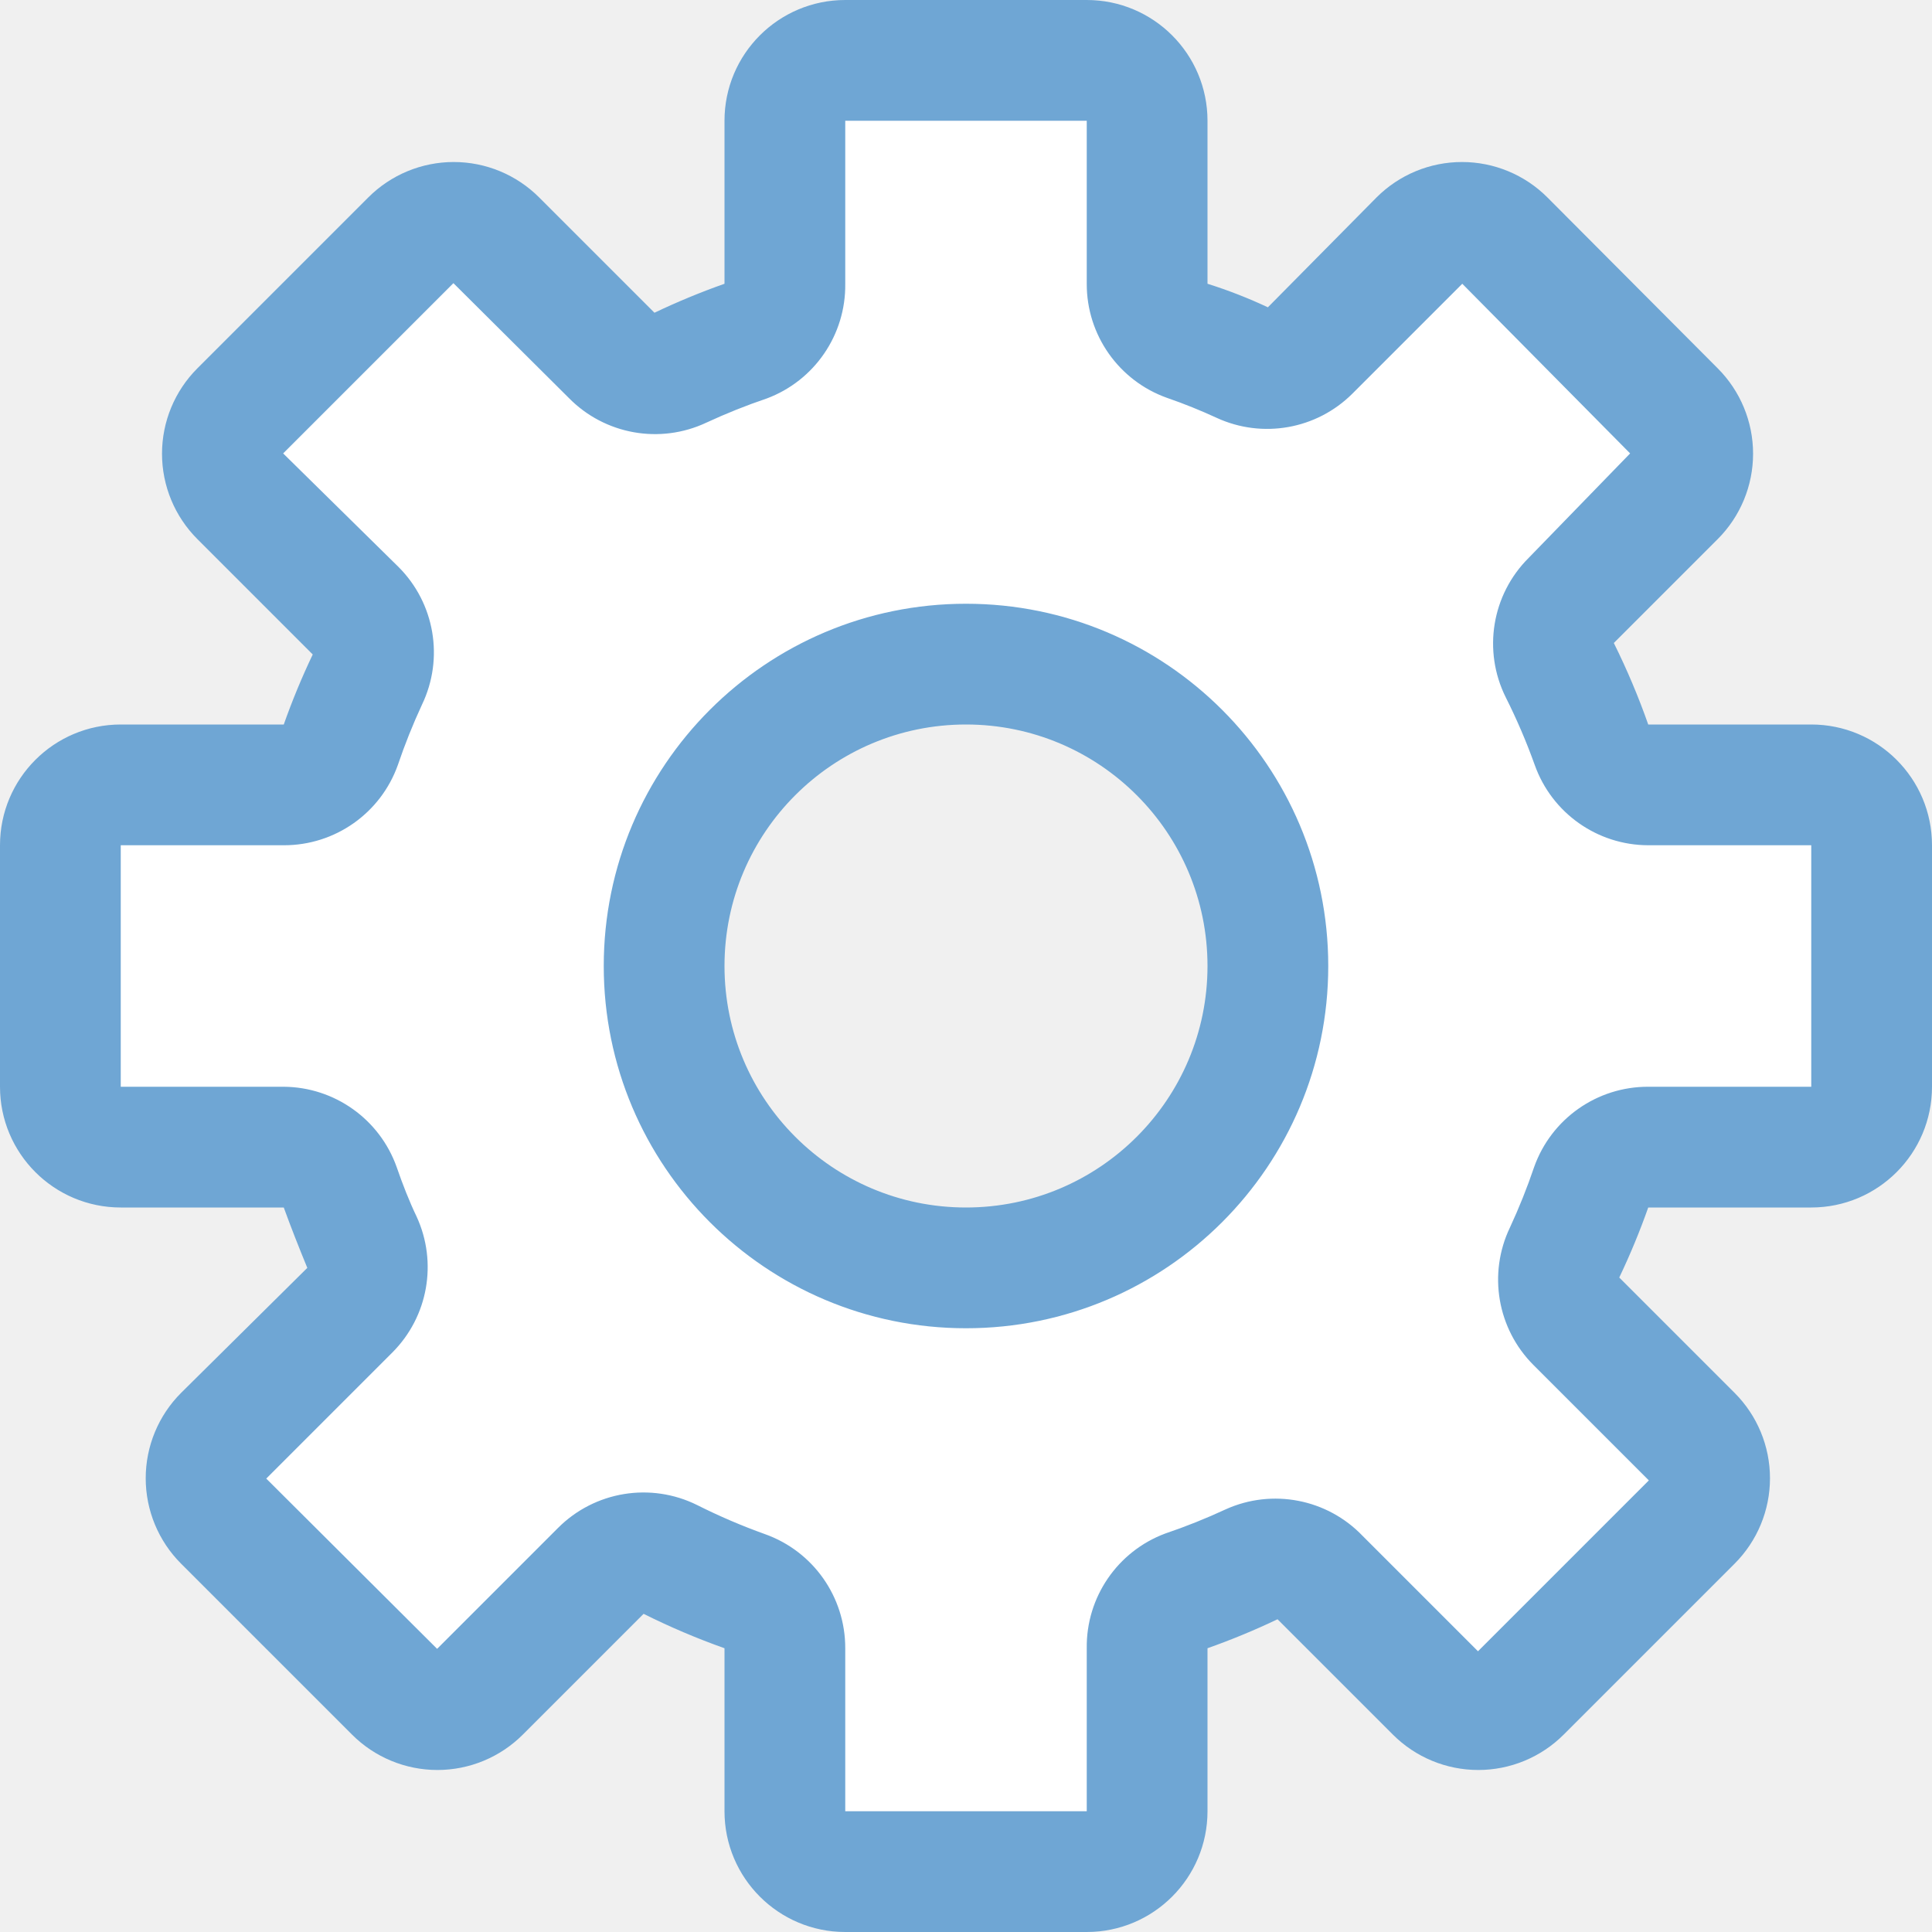
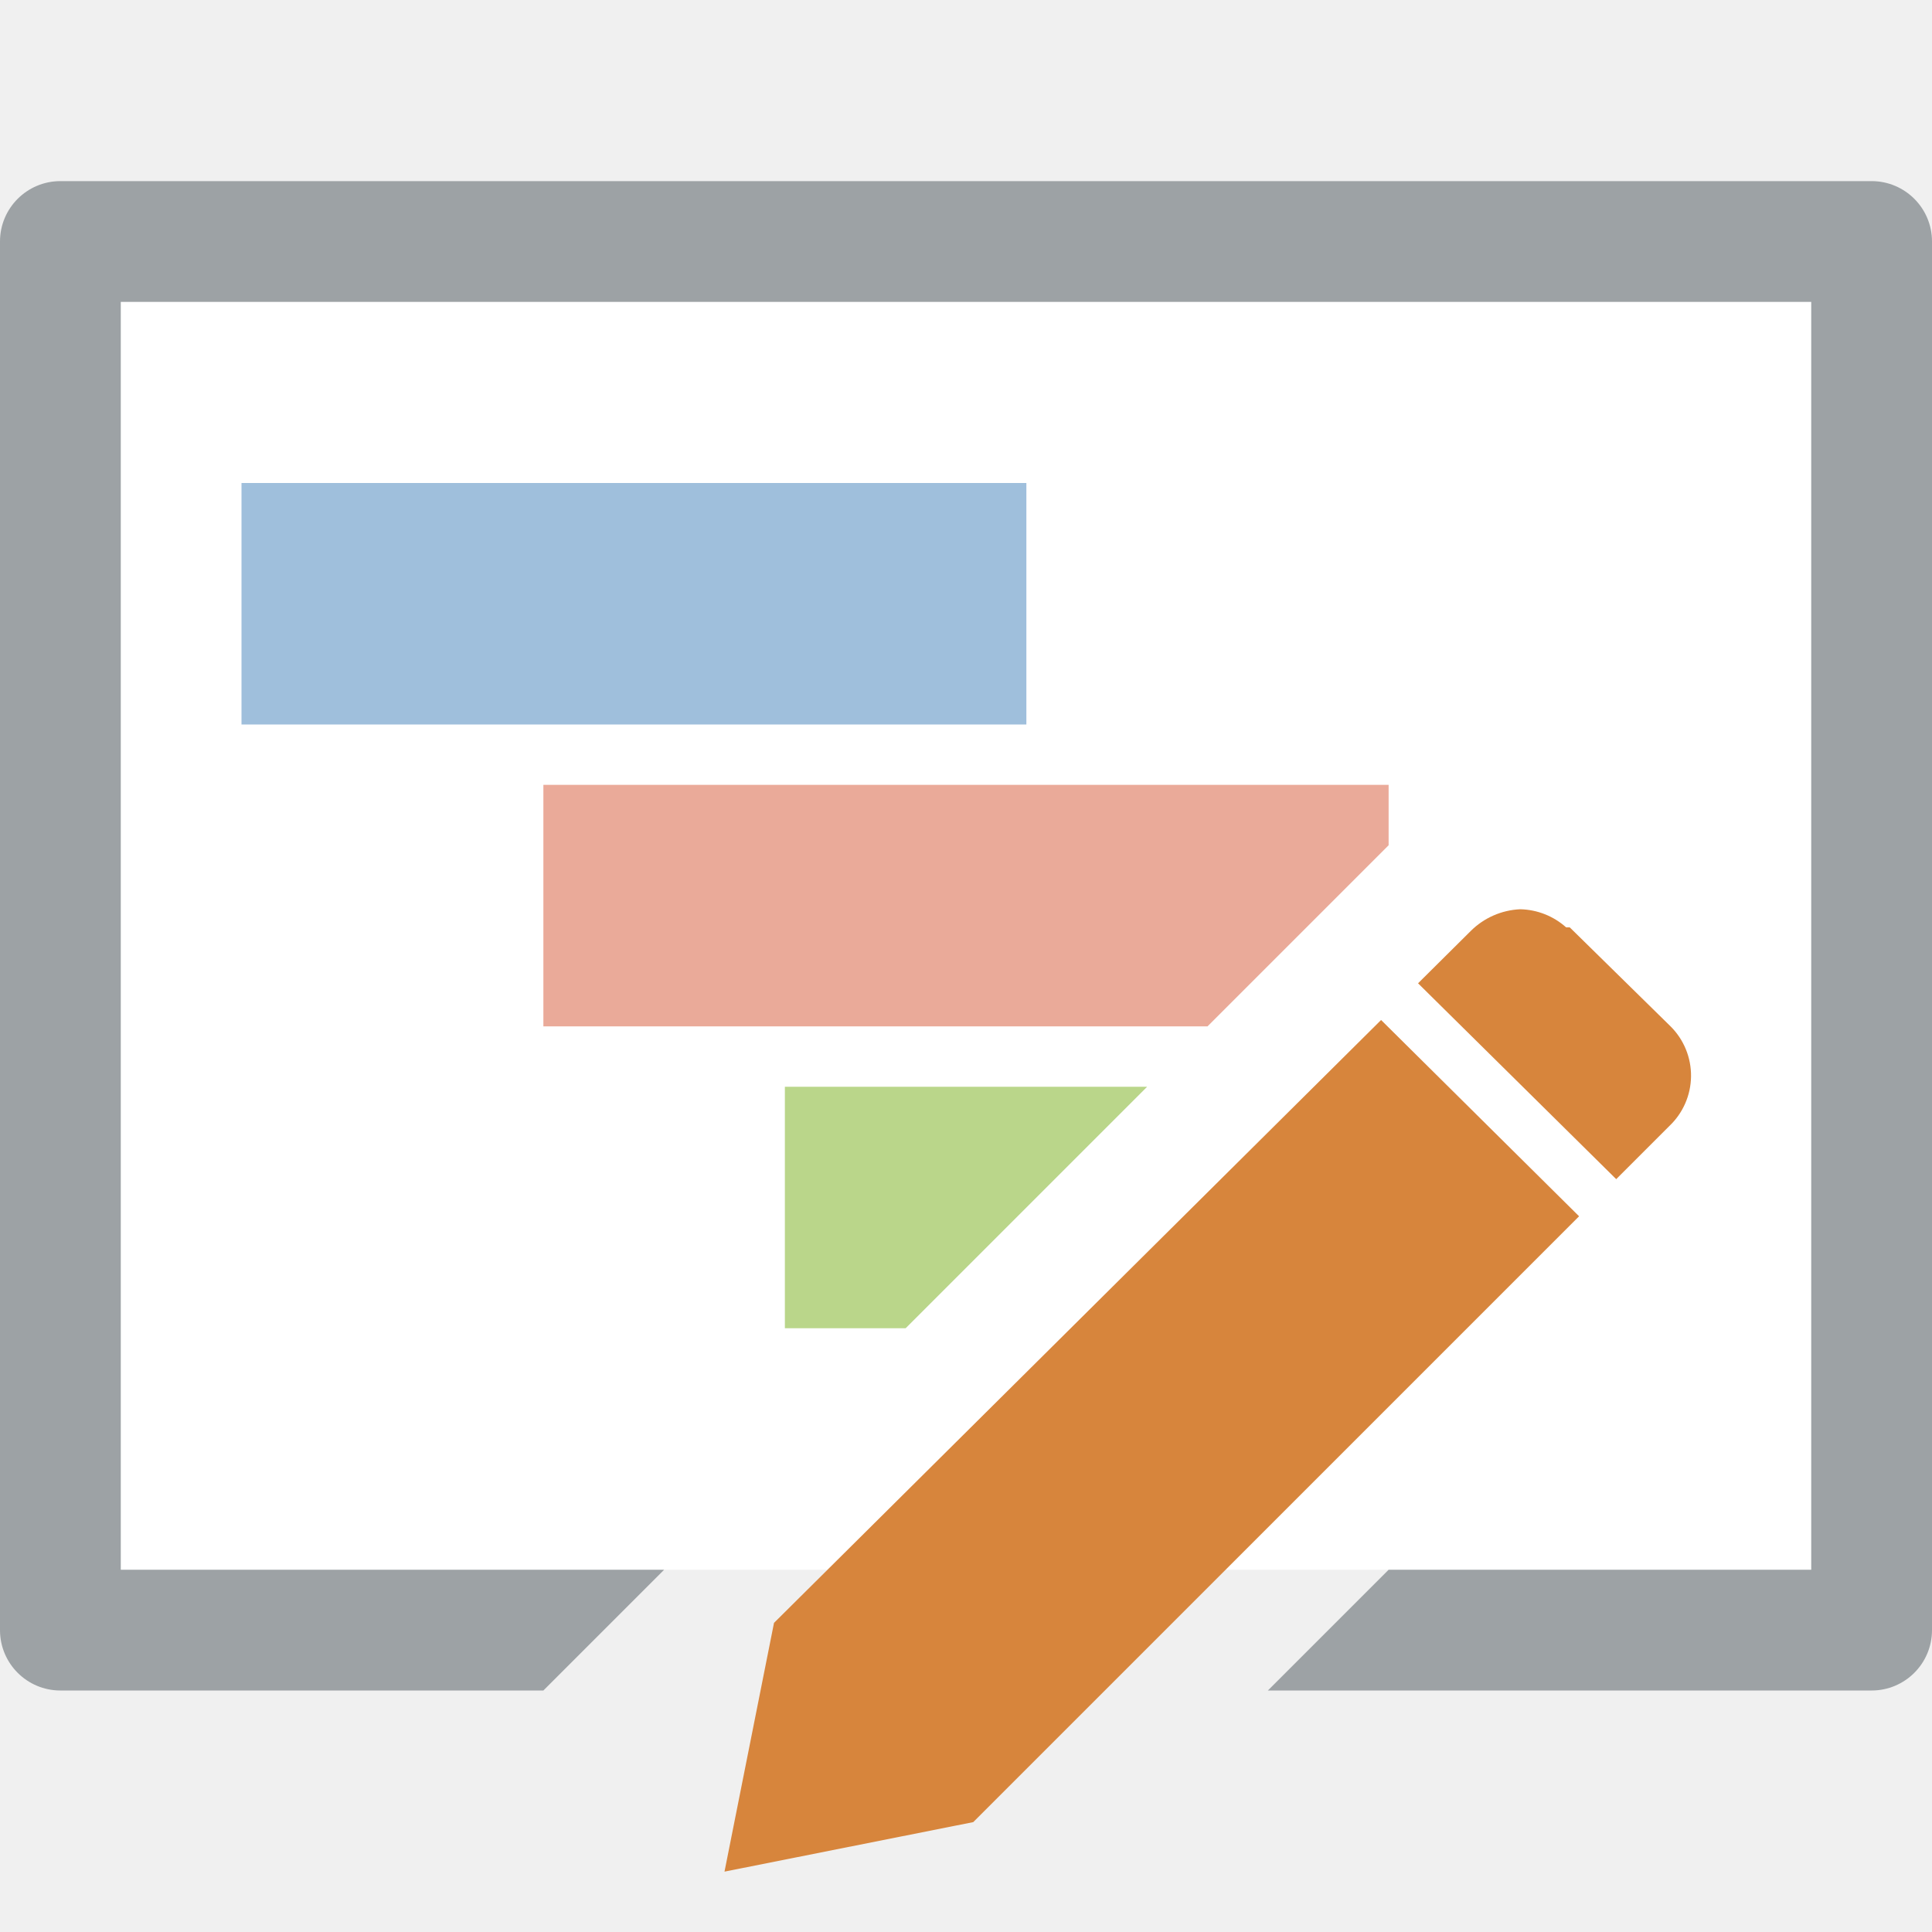
<svg xmlns="http://www.w3.org/2000/svg" id="Layer_1" data-name="Layer 1" viewBox="0 0 32 32">
-   <path d="M30,13H26.95c-0.16-.45-1.11-2.16-1.32-2.58L27.3,8.75c0.76-.76,1-1.37.19-2.13L24.75,3.88c-0.76-.76-1.11-0.14-1.87.61L21.12,6.25c-0.31-.14-1.8-1.08-2.12-1.2V2c0-.5,0-1-1.06-1H14.06A0.88,0.88,0,0,0,13,2V5.05c-0.39.14-1.93,1.07-2.29,1.24l-2.21-2C7.75,3.57,8,3.37,6.83,3.92L4.09,6.66a1.39,1.39,0,0,0,.22,2.16l1.85,1.85C6,11,5.19,12.61,5.05,13H2a0.84,0.84,0,0,0-1,1v4c0,0.9,1.26,1,1,1H5c0.11,0.32.94,1.69,1.08,2l-2,2c-0.76.76-1.05,1.56-.3,2.32L6.5,28.08c0.76,0.76,1.18.48,1.94-.27l1.93-1.93c0.42,0.21,2.14,1,2.58,1.21L13,30c0.13,0.25-.07,1,1,1h4a1,1,0,0,0,1-1V27c0.39-.14,1.71-1.08,2.08-1.25l1.85,1.85a1.49,1.49,0,0,0,2.34.14L28,25c0.76-.76.23-0.94-0.53-1.69l-1.85-1.85c0.17-.37,1.19-2.07,1.32-2.46H30a0.92,0.92,0,0,0,1-1.06V14.06A0.92,0.92,0,0,0,30,13ZM16,20.88A4.59,4.59,0,0,1,11.13,16,4.82,4.82,0,0,1,16,11.13,5,5,0,0,1,20.88,16,4.78,4.78,0,0,1,16,20.88Z" fill="#fff" />
-   <path d="M18,2V4.7a2,2,0,0,0,1.33,1.89c0.29,0.1.56,0.21,0.82,0.33a2,2,0,0,0,2.25-.4l1.82-1.82L27,7.51,25.32,9.24a2,2,0,0,0-.38,2.31,10,10,0,0,1,.48,1.12A2,2,0,0,0,27.3,14H30v4H27.3a2,2,0,0,0-1.89,1.33,10,10,0,0,1-.4,1,2,2,0,0,0,.39,2.28l1.91,1.91-2.83,2.83-1.91-1.91A2,2,0,0,0,20.3,25a9.94,9.94,0,0,1-1,.4A2,2,0,0,0,18,27.3V30H14V27.3a2,2,0,0,0-1.33-1.89,10,10,0,0,1-1.12-.48,2,2,0,0,0-2.31.38l-2,2L4.41,24.49l2.09-2.09a2,2,0,0,0,.4-2.25c-0.12-.25-0.23-0.53-0.33-0.82A2,2,0,0,0,4.7,18H2V14H4.7a2,2,0,0,0,1.89-1.33,10,10,0,0,1,.4-1,2,2,0,0,0-.39-2.28L4.69,7.51,7.51,4.69,9.42,6.59A2,2,0,0,0,11.7,7a10,10,0,0,1,1-.4A2,2,0,0,0,14,4.7V2h4M16,22a6,6,0,1,0-6-6,6,6,0,0,0,6,6M18,0H14a2,2,0,0,0-2,2V4.7a11.91,11.91,0,0,0-1.16.48L8.93,3.27a2,2,0,0,0-2.83,0L3.27,6.1a2,2,0,0,0,0,2.83l1.91,1.91A11.9,11.9,0,0,0,4.7,12H2a2,2,0,0,0-2,2v4a2,2,0,0,0,2,2H4.7c0.12,0.33.25,0.66,0.39,1L3,23.07A2,2,0,0,0,3,25.9l2.83,2.83a2,2,0,0,0,2.83,0l2-2A11.92,11.92,0,0,0,12,27.3V30a2,2,0,0,0,2,2h4a2,2,0,0,0,2-2V27.3a11.89,11.89,0,0,0,1.16-.48l1.91,1.91a2,2,0,0,0,2.83,0l2.83-2.83a2,2,0,0,0,0-2.83l-1.91-1.91A11.9,11.9,0,0,0,27.3,20H30a2,2,0,0,0,2-2V14a2,2,0,0,0-2-2H27.3a11.92,11.92,0,0,0-.57-1.35l1.72-1.72a2,2,0,0,0,0-2.83L25.63,3.27a2,2,0,0,0-2.83,0L21,5.09c-0.32-.15-0.65-0.28-1-0.39V2a2,2,0,0,0-2-2h0ZM16,20a4,4,0,1,1,4-4,4,4,0,0,1-4,4h0Z" fill="#6fa6d4" />
+   <rect x="2" y="5" width="28" height="21" fill="#fff" />
+   <rect x="4" y="8" width="13" height="4" fill="#407fb9" opacity="0.5" />
+   <polygon points="20 17 9 17 9 13 23 13 23 14 20 17" fill="#d65633" opacity="0.5" />
+   <polygon points="15 22 13 22 13 18 19 18 15 22" fill="#75ad15" opacity="0.5" />
+   <path d="M27.67,17l0,0L26,15.36l-0.06,0h0a1.18,1.18,0,0,0-.76-0.3,1.24,1.24,0,0,0-.82.36L12.82,26.88,12,31l4.12-.82L27.65,18.65A1.15,1.15,0,0,0,27.67,17Z" fill="#d7853c" />
+   <line x1="26.49" y1="19.94" x2="23.53" y2="17" fill="none" />
+   <path d="M26.54,20.36a0.43,0.43,0,0,1-.3-0.13l-3.45-3.42a0.43,0.43,0,1,1,.61-0.61l3.45,3.41A0.43,0.43,0,0,1,26.54,20.36Z" fill="#fff" />
+   <path d="M31,3H1A1,1,0,0,0,0,4V27a1,1,0,0,0,1,1H9l2-2H2V5H30V26H23l-2,2H31a1,1,0,0,0,1-1V4A1,1,0,0,0,31,3Z" fill="#9da2a5" />
</svg>
